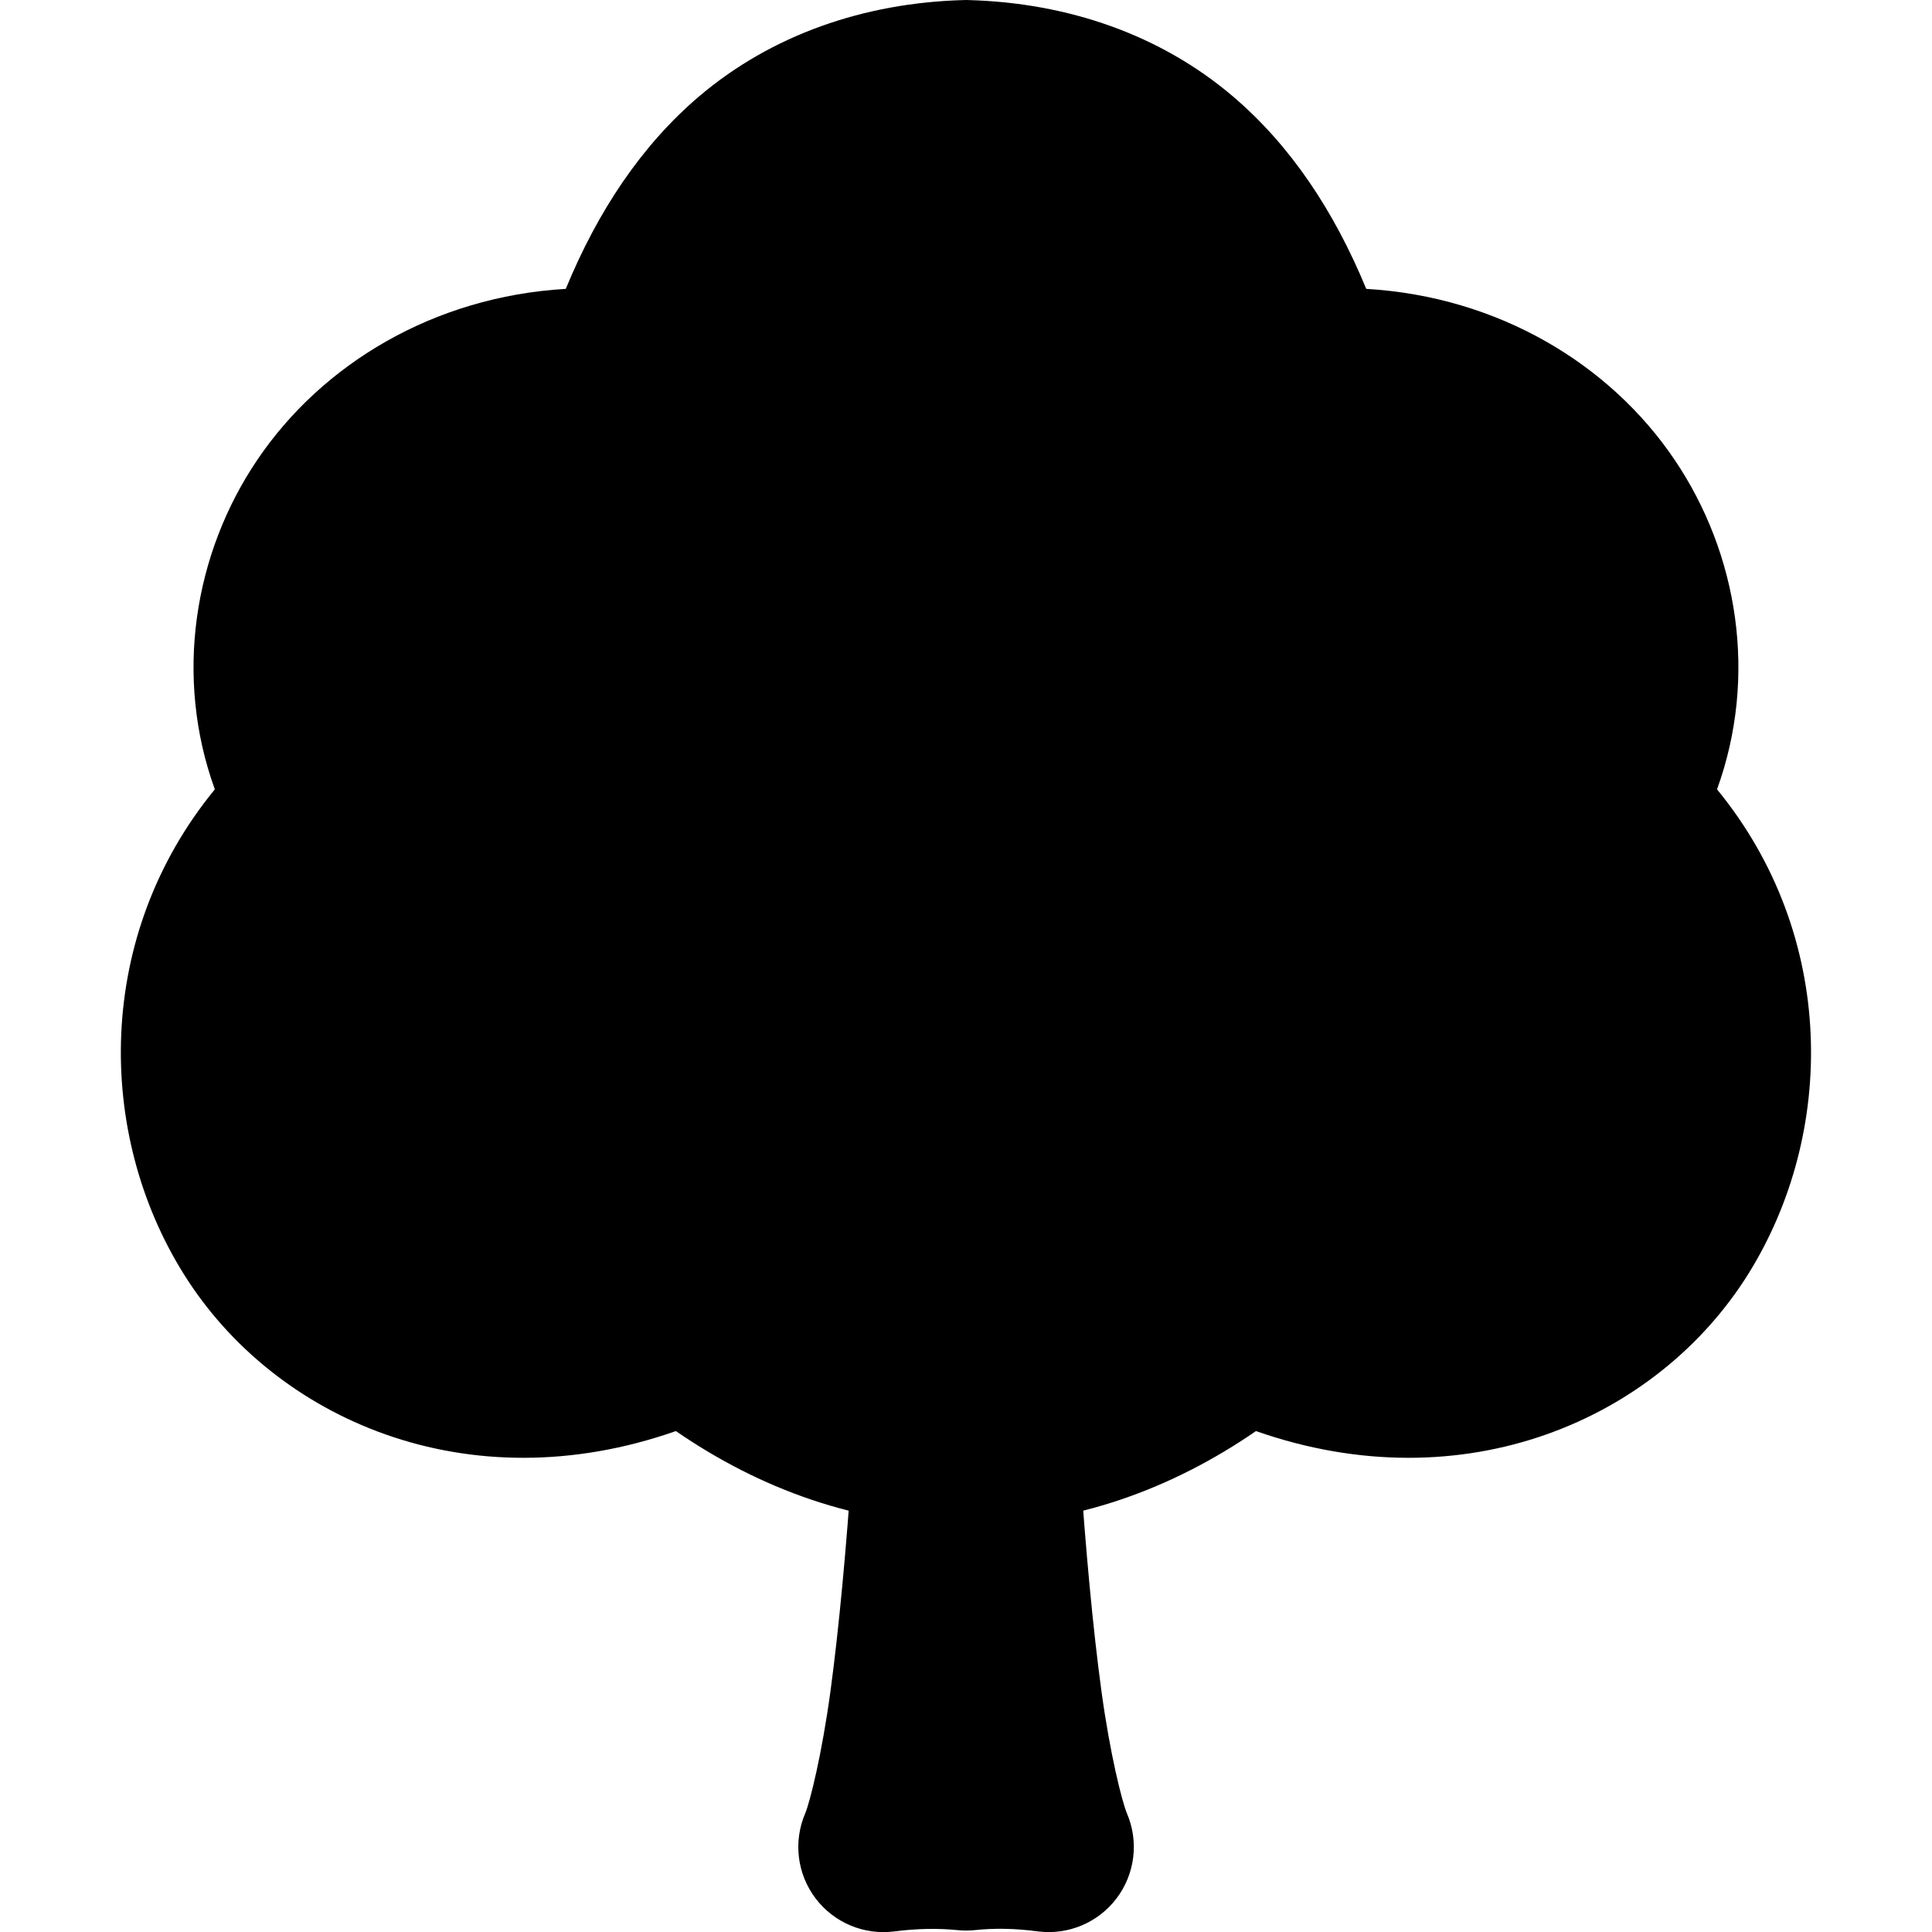
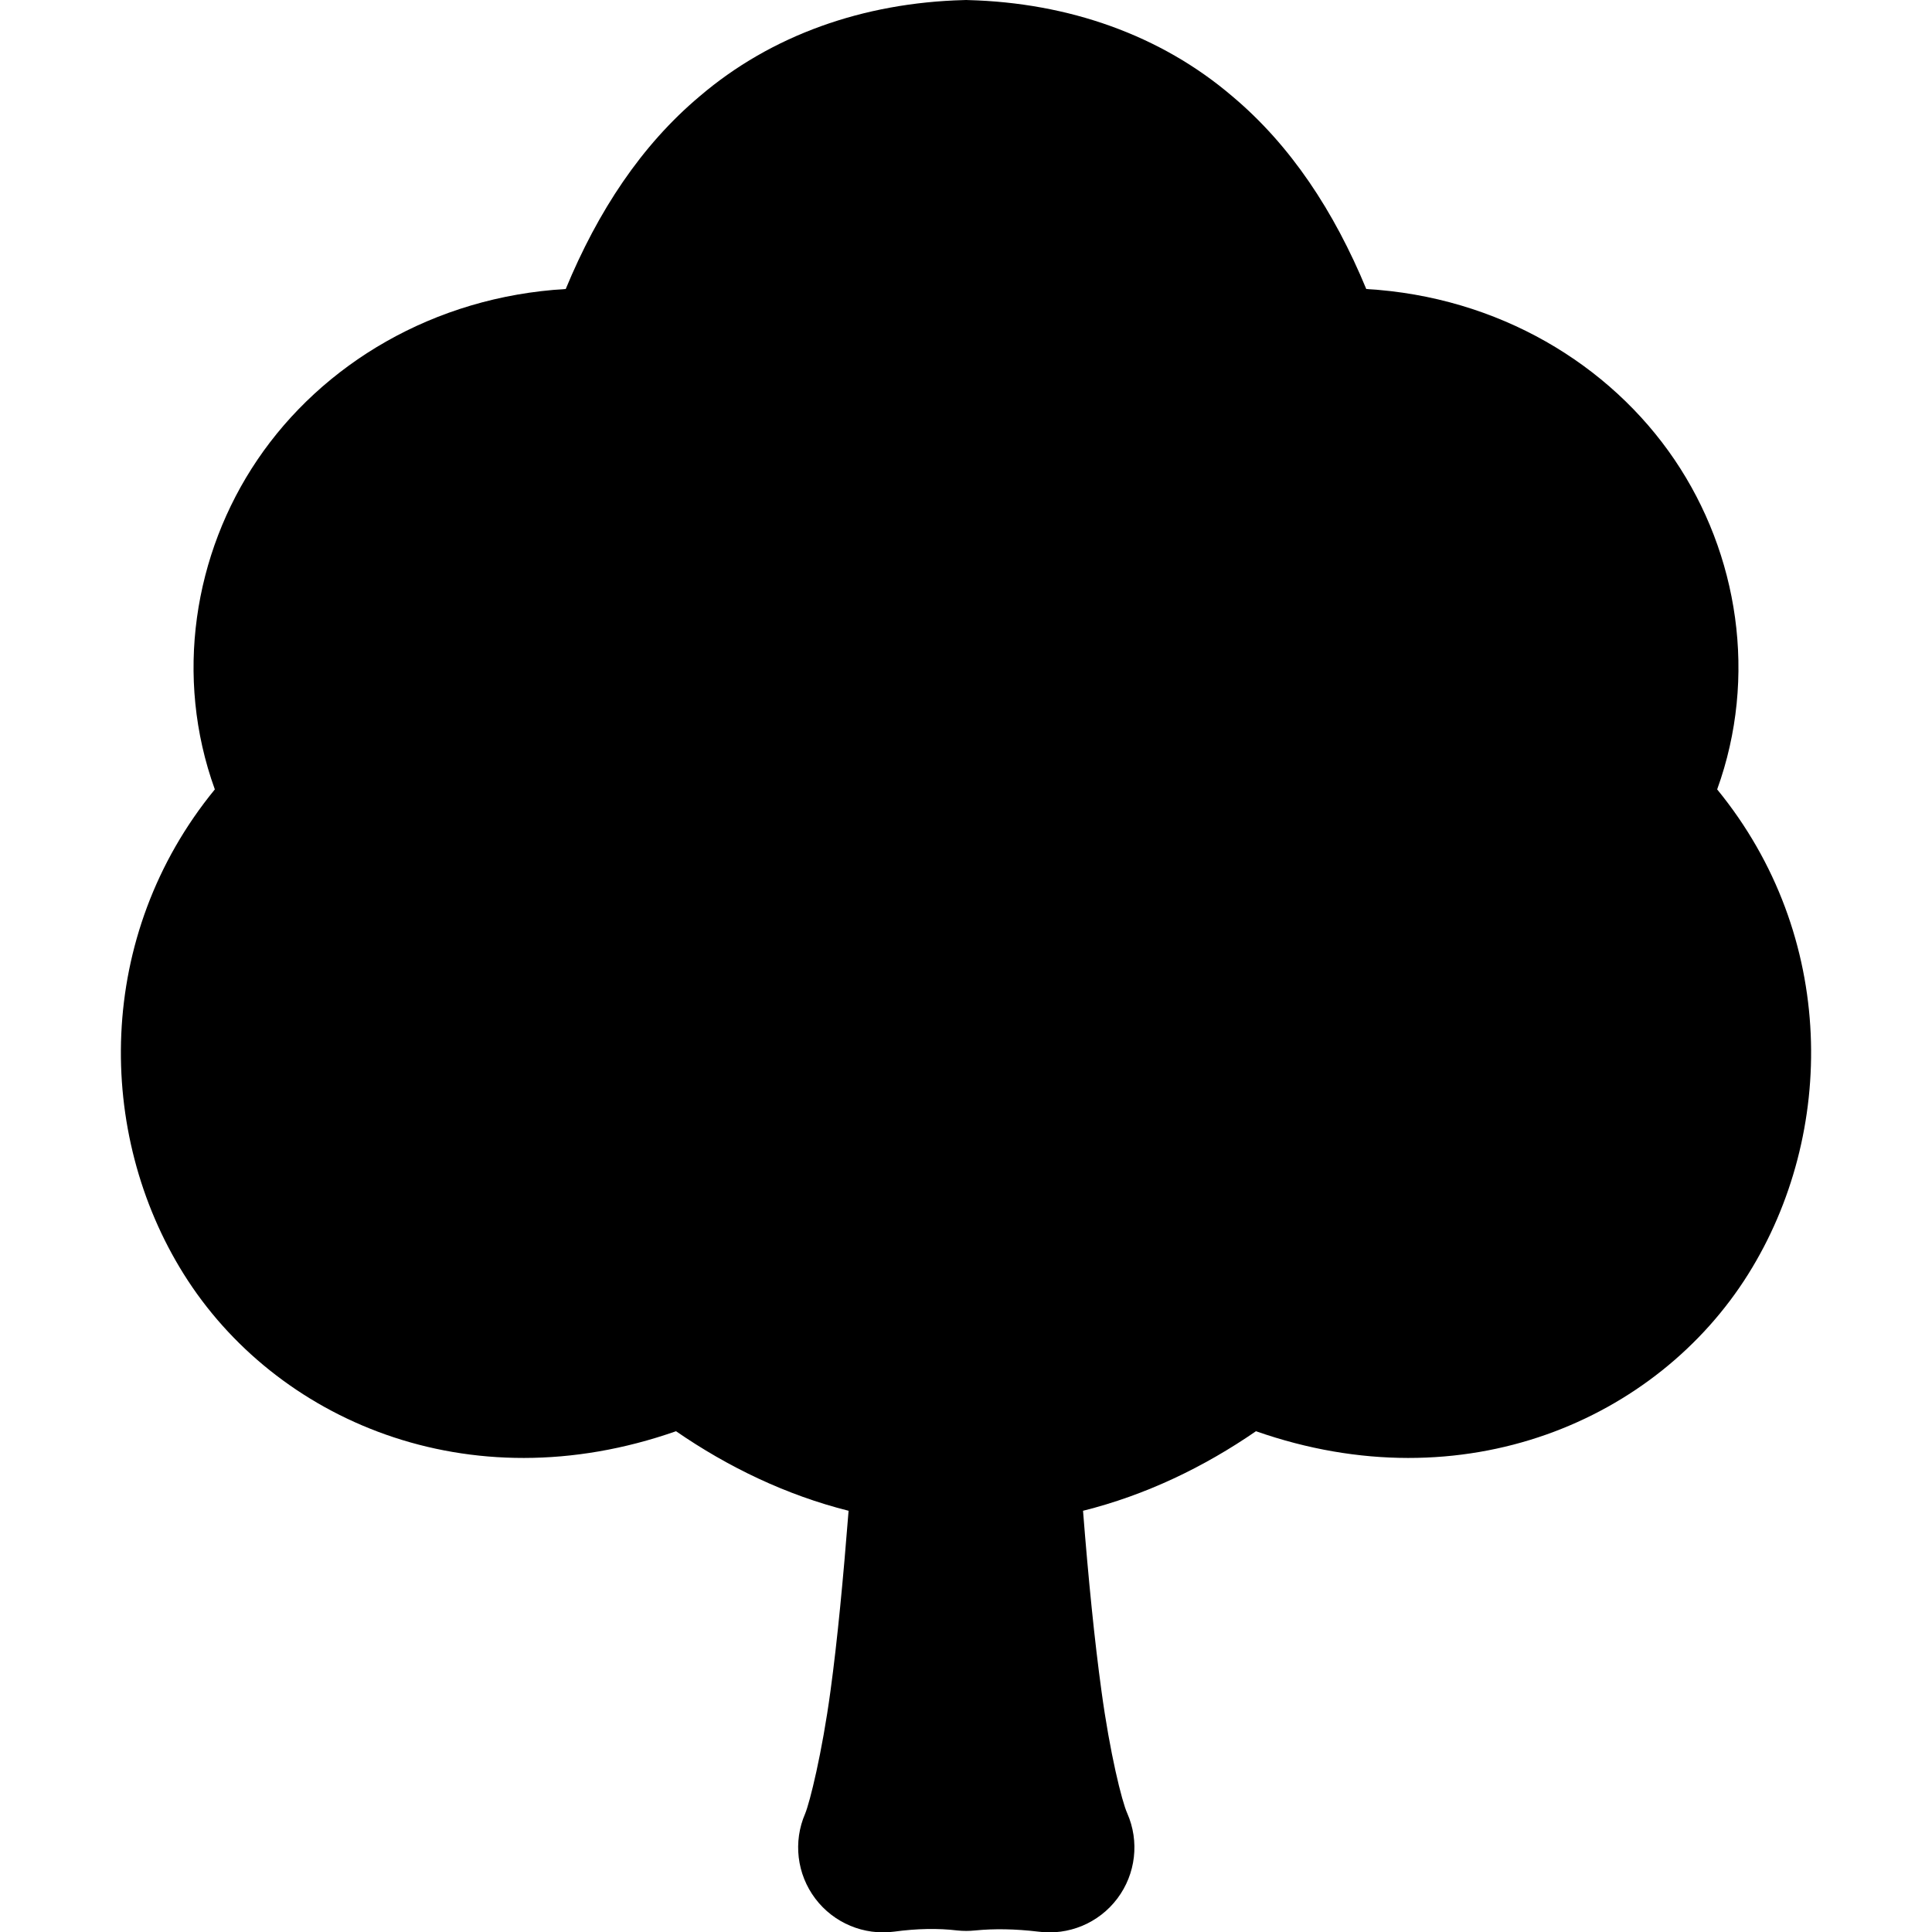
- <svg xmlns="http://www.w3.org/2000/svg" width="50" height="50" viewBox="0 0 13.229 13.229" version="1.1" id="svg1" xml:space="preserve">
+ <svg xmlns="http://www.w3.org/2000/svg" width="19" height="19" viewBox="0 0 5.027 5.027" version="1.1" id="svg1" xml:space="preserve">
  <defs id="defs1" />
-   <path fill="currentColor" id="path12" d="M 6.615,-3.1085669e-7 6.599,4.4302153e-4 C 5.914,0.019 5.282,0.24 4.788,0.659 4.393,0.995 4.094,1.444 3.874,1.978 2.968,2.031 2.205,2.494 1.763,3.147 1.326,3.792 1.192,4.634 1.471,5.405 0.649,6.407 0.655,7.76 1.259,8.725 1.881,9.72 3.202,10.299 4.628,9.799 c 0.569,0.392 1.241,0.645 1.986,0.645 0.745,0 1.417,-0.253 1.986,-0.645 1.426,0.5 2.748,-0.079 3.37,-1.074 0.603,-0.965 0.609,-2.318 -0.213,-3.32 0.28,-0.772 0.145,-1.614 -0.292,-2.259 C 11.024,2.494 10.261,2.031 9.355,1.978 9.135,1.444 8.836,0.995 8.441,0.659 7.947,0.239 7.315,0.019 6.63,4.4302153e-4 Z" />
-   <path fill="currentColor" id="path1" d="m 6.429,9.46 a 0.583,0.583 0 0 0 -0.593,0.543 c -0.041,0.6 -0.091,1.143 -0.149,1.573 -0.058,0.43 -0.141,0.765 -0.174,0.842 a 0.583,0.583 0 0 0 0.611,0.807 c 0.156,-0.02 0.299,-0.022 0.431,-0.009 a 0.583,0.583 0 0 0 0.121,0 c 0.132,-0.014 0.275,-0.012 0.431,0.009 A 0.583,0.583 0 0 0 7.717,12.418 C 7.682,12.335 7.6,12.006 7.542,11.58 7.484,11.154 7.434,10.614 7.393,10.011 A 0.583,0.583 0 0 0 6.824,9.468 Z" />
+   <path id="path12" fill="currentColor" d="M 2.514,-2.4422144e-8 2.508,1.9635125e-4 C 2.247,0.007 2.007,0.091 1.82,0.251 1.669,0.378 1.556,0.549 1.472,0.752 1.128,0.772 0.838,0.948 0.67,1.196 0.504,1.441 0.453,1.761 0.559,2.054 0.247,2.435 0.249,2.949 0.478,3.315 0.715,3.694 1.217,3.914 1.759,3.724 c 0.135,0.093 0.286,0.166 0.449,0.207 -0.014,0.177 -0.029,0.336 -0.047,0.468 -0.022,0.163 -0.054,0.291 -0.066,0.32 a 0.221,0.221 0 0 0 0.232,0.307 c 0.059,-0.008 0.114,-0.009 0.164,-0.003 a 0.221,0.221 0 0 0 0.046,0 c 0.05,-0.005 0.105,-0.004 0.164,0.003 A 0.221,0.221 0 0 0 2.933,4.718 C 2.919,4.687 2.888,4.562 2.866,4.4 2.848,4.269 2.832,4.109 2.818,3.931 2.982,3.89 3.133,3.817 3.268,3.724 3.81,3.914 4.312,3.694 4.549,3.315 4.778,2.949 4.78,2.435 4.468,2.054 4.574,1.761 4.523,1.441 4.357,1.196 4.189,0.948 3.899,0.772 3.555,0.752 3.471,0.549 3.358,0.378 3.207,0.251 3.02,0.091 2.78,0.007 2.519,1.9635125e-4 Z" style="stroke:none;stroke-width:0" />
</svg>
